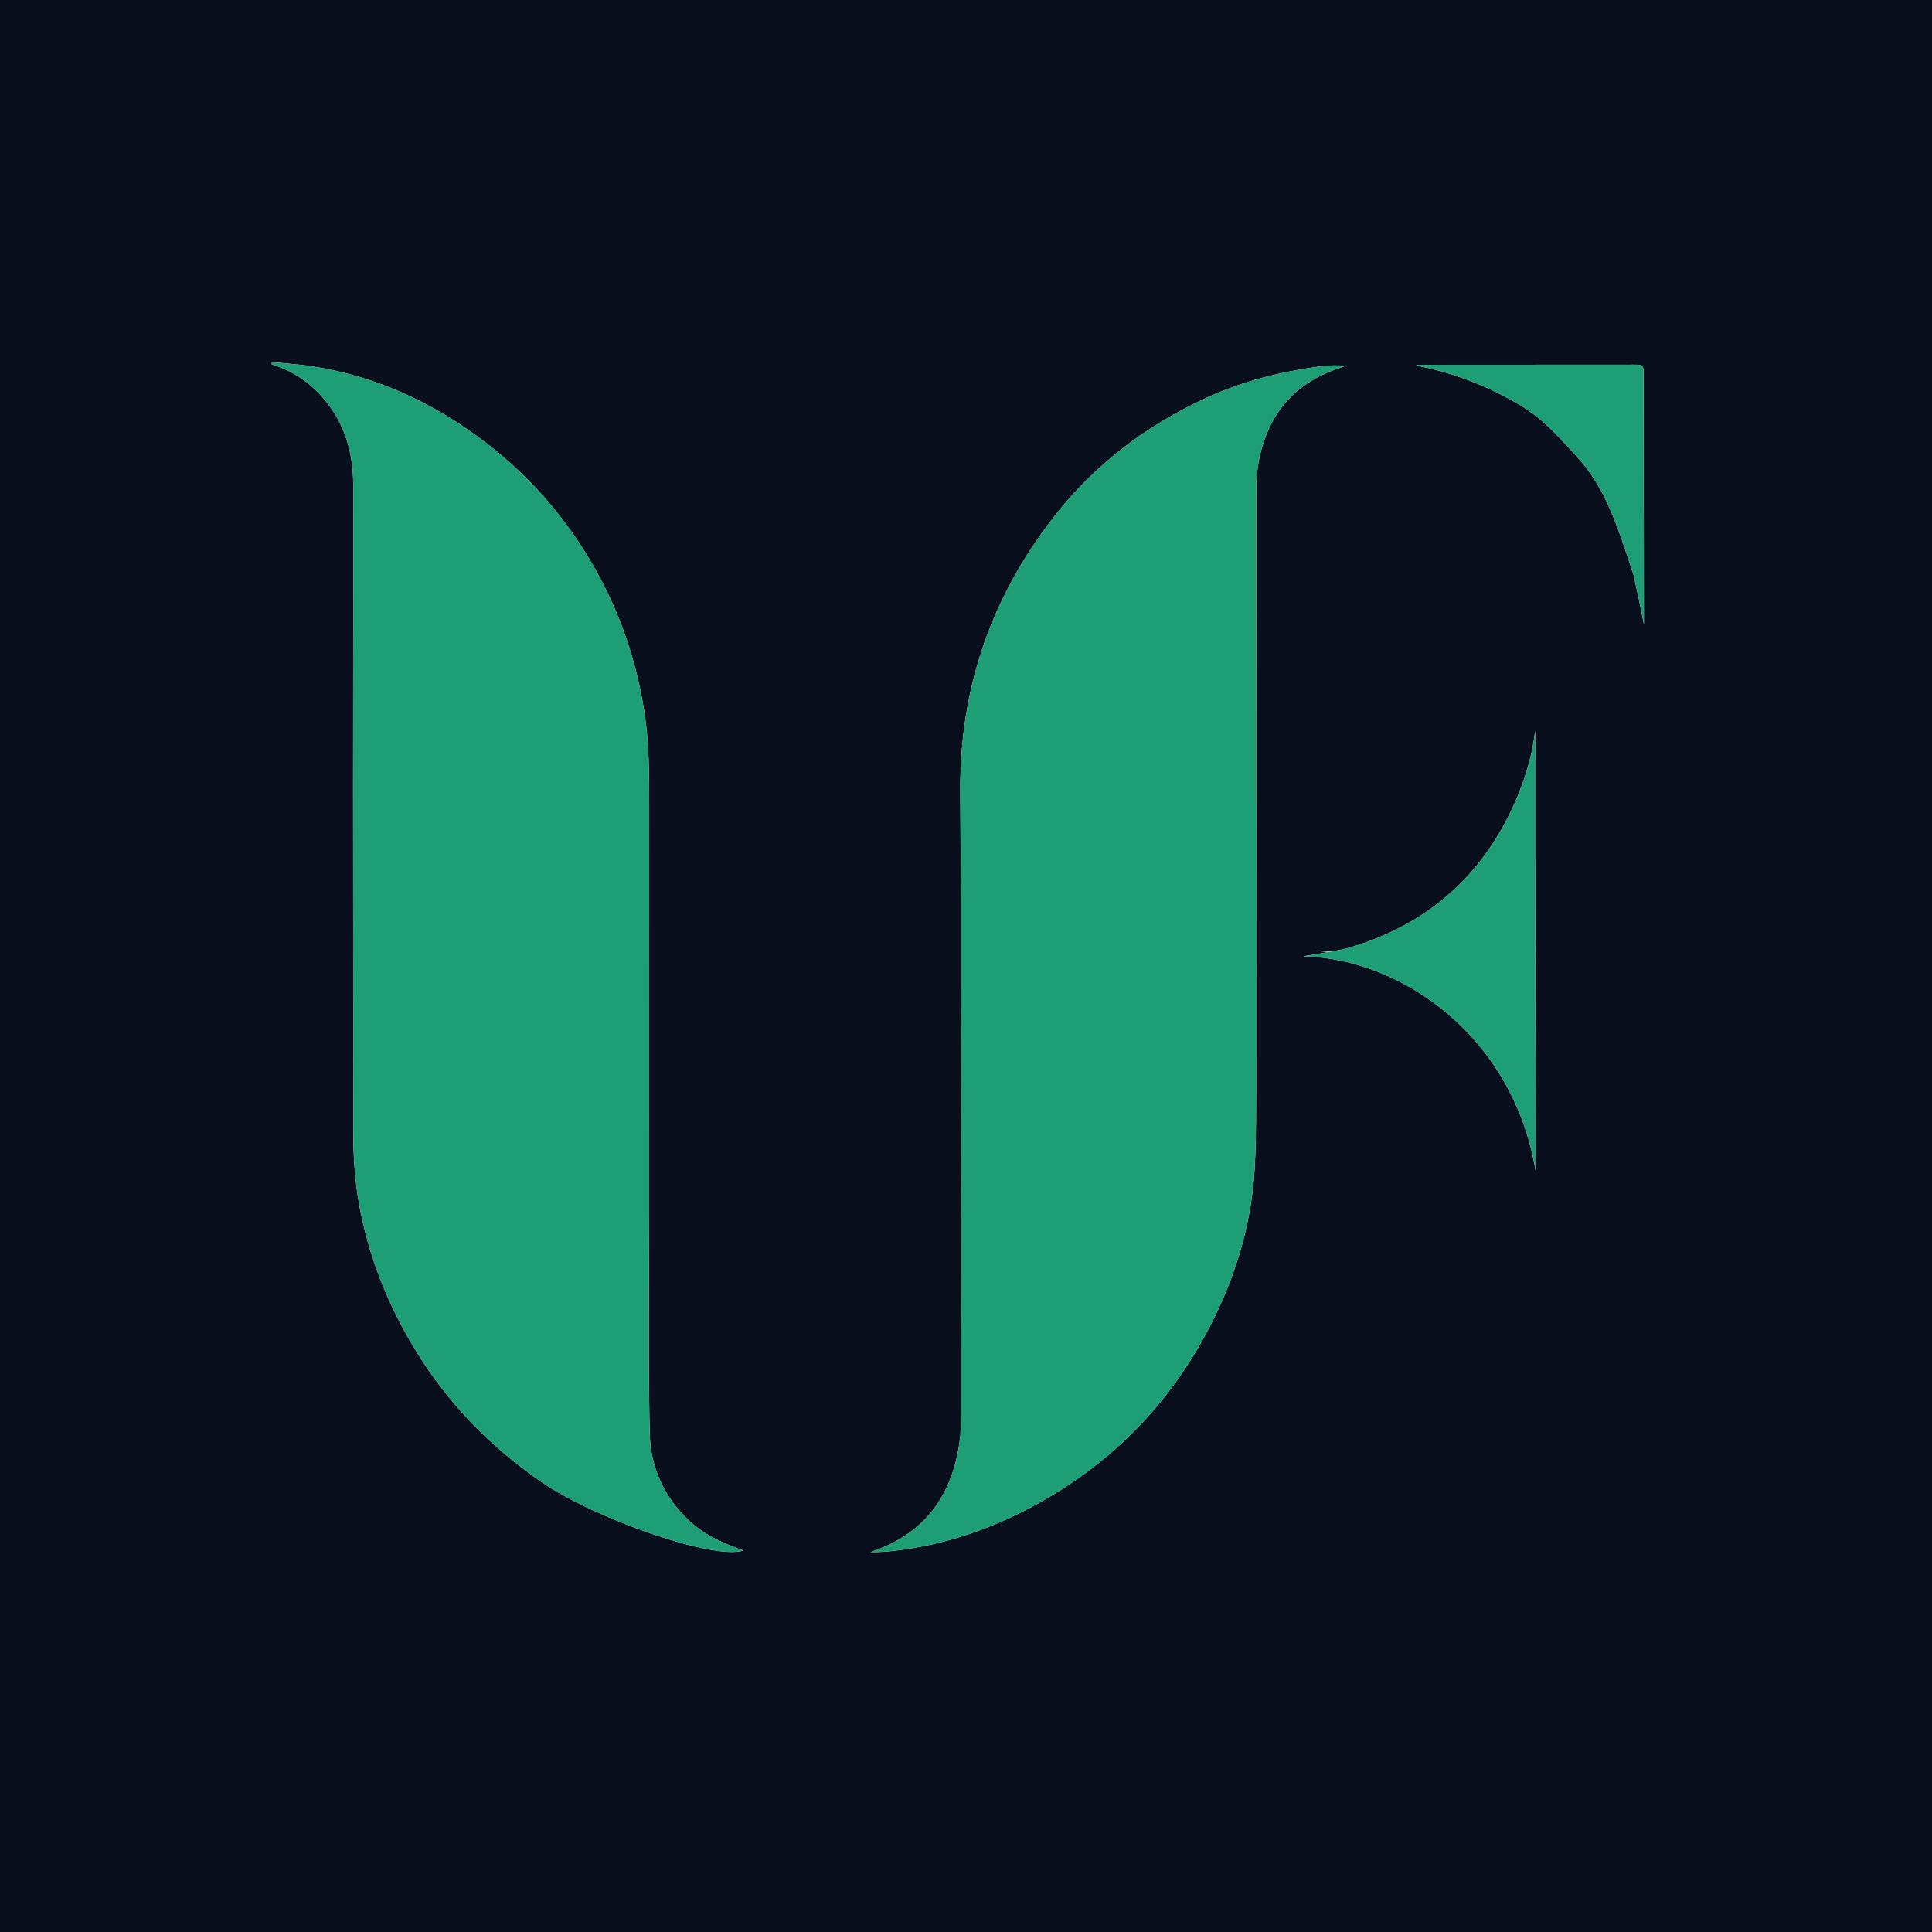
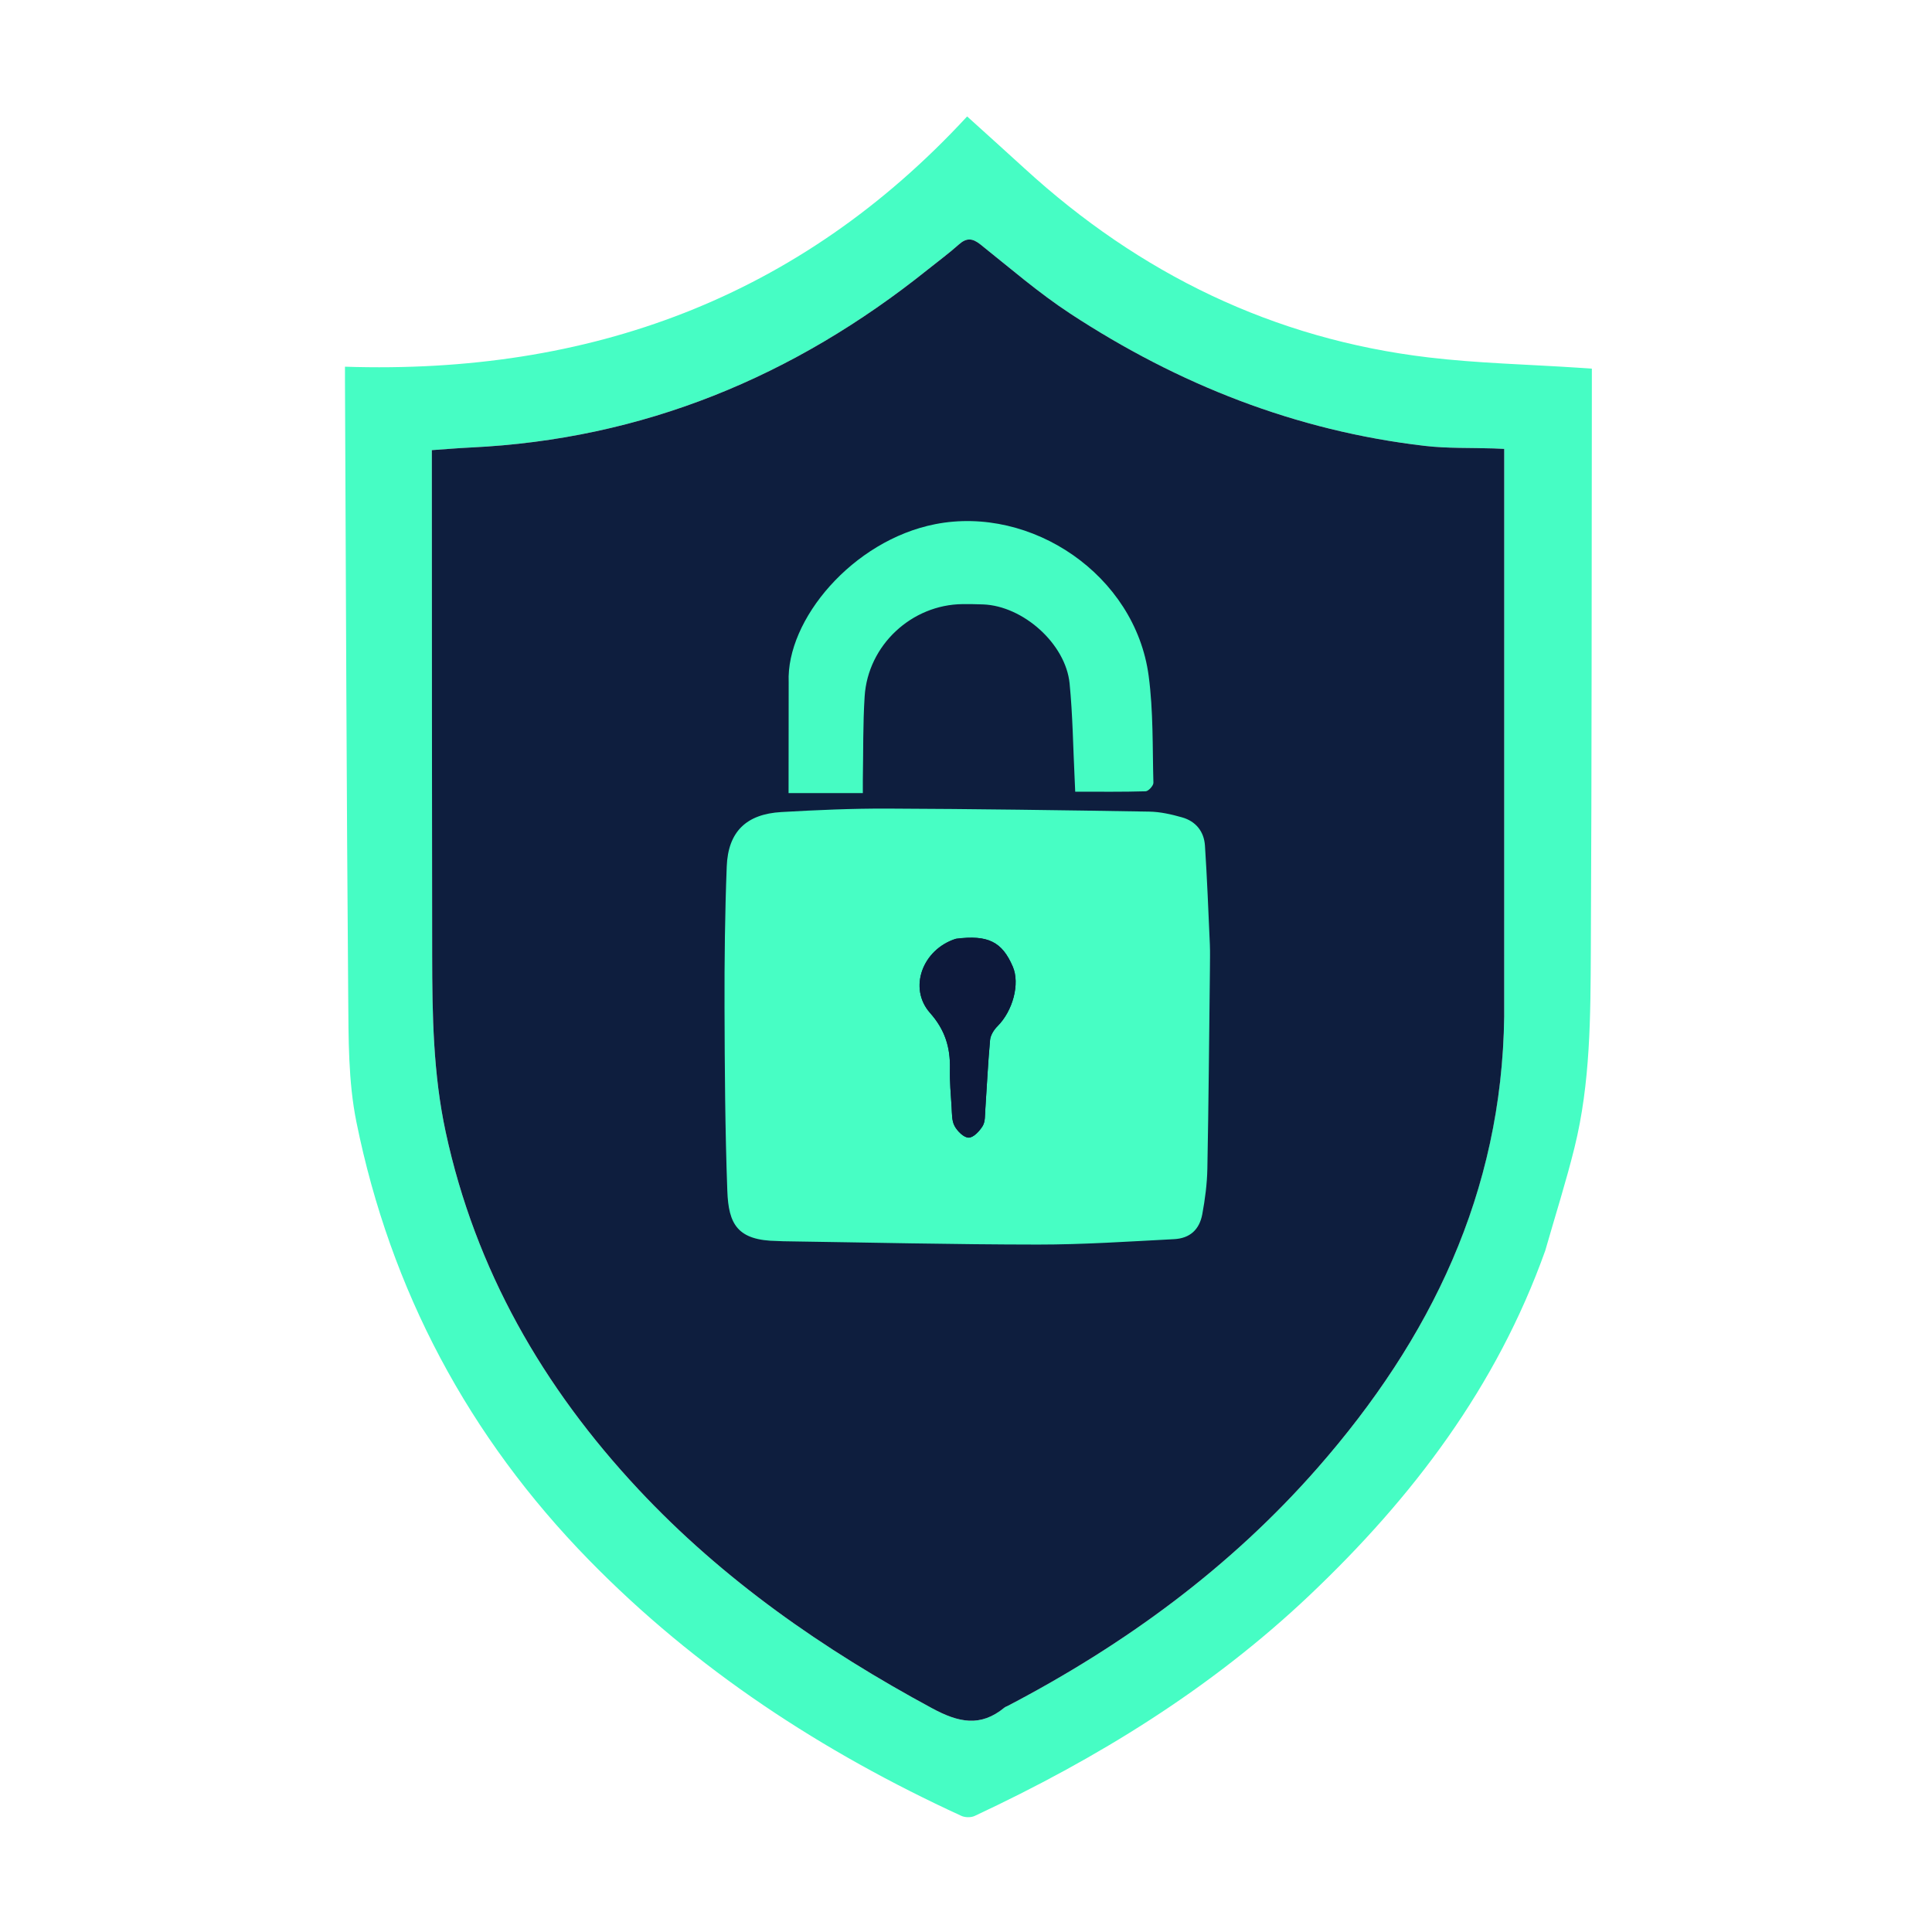
- <svg xmlns="http://www.w3.org/2000/svg" width="1254" height="1254" viewBox="0 0 1254 1254" fill="none">
-   <g id="3f67252e">
-     <path fill-rule="evenodd" clip-rule="evenodd" d="M830 1254H0V0H1254V1254H830ZM1066.77 243.255C1066.7 261.794 1067.04 377.246 1067 405.205C1066.89 404.652 1063.37 386.818 1063.23 386.253C1062.42 383.58 1061.02 375.862 1060.25 373.019C1050.23 343.269 1043.16 317.364 1022.27 295.019C1009.47 281.326 1001.44 271.73 985.533 262.325C967.806 251.845 948.404 244.006 928.5 239.205C925.455 238.47 922 238.124 919 236.776C919.5 236.783 922.99 236.776 923.5 236.776C975.165 236.765 1008.59 236.701 1060.25 236.705C1066.76 236.705 1066.79 236.719 1066.77 243.255ZM978.797 530.349C987.367 513.477 994.401 493.145 996.4 474.234C996.303 528.582 996.43 583.182 996.557 637.675V637.698V637.721V637.743L996.575 645.41C996.664 683.734 996.748 721.996 996.748 760.073C982.228 673.145 910.571 622.413 846 620.68C848.017 620.344 849.888 620.04 851.659 619.753C855.401 619.146 858.694 618.611 861.97 617.99C862.137 617.958 853.969 617.179 854.136 617.147L854.302 617.116L854.523 617.075L863.213 617.757L863.377 617.727C863.807 617.647 855.35 616.922 855.781 616.843L864.741 617.476C868.704 616.749 872.675 616.02 876.517 614.875C922.54 601.168 956.962 573.337 978.797 530.349ZM565.031 1007.4C601.839 995.215 619.387 968.553 623.365 931.514C623.469 929.189 623.5 927.718 623.531 926.247C623.819 864.557 623.926 803.728 623.932 742.898C623.935 716.971 623.854 691.043 623.773 665.116C623.744 655.712 623.714 646.308 623.689 636.904C623.656 624.826 623.638 612.748 623.619 600.67C623.575 571.764 623.53 542.858 623.295 513.954C622.753 447.363 643.155 387.901 684.011 335.522C710.601 301.433 744.08 276.061 783.427 258.047C806.961 247.273 831.599 241.236 857.025 237.776C862.395 237.046 867.869 237.078 873.553 237.398C872.728 237.694 871.899 237.988 871.073 238.28C869.293 238.911 867.513 239.541 865.743 240.198C839.375 249.971 823.743 269.091 817.671 296.176C816.193 302.769 815.436 309.667 815.429 316.425C815.356 391.752 815.347 467.079 815.338 542.405C815.331 598.241 815.325 654.077 815.292 709.913L815.291 711.449L815.291 711.629L815.291 711.803L815.29 711.954C815.29 713.813 815.288 715.671 815.286 717.53C815.264 731.723 815.144 745.929 814.239 760.073C811.966 795.557 801.795 828.914 785.546 860.496C761.141 907.929 725.994 945.341 680.06 972.27C649.037 990.458 615.687 1002.61 579.695 1006.65C574.938 1007.18 570.159 1007.52 565.031 1007.4ZM482.492 1006.37C464.402 1012.84 386.793 986.248 351.493 961.932C316.482 937.905 288.443 908.266 267.235 872.281C250.521 843.922 238.825 813.71 233.003 781.168C230.152 765.231 229.283 749.3 229.291 733.192C229.313 691.733 229.273 650.275 229.233 608.817C229.202 576.117 229.17 543.417 229.169 510.717C229.168 484.037 229.201 457.357 229.234 430.677C229.283 392.034 229.331 353.391 229.275 314.748C229.247 295.582 224.684 277.548 212.772 262.072C204.189 250.921 193.389 242.5 179.985 237.712C179.155 237.415 178.323 237.124 177.492 236.834C177.105 236.699 176.718 236.563 176.332 236.428L176.516 235.045C179.229 235.319 181.948 235.556 184.666 235.793C190.563 236.307 196.46 236.821 202.299 237.718C244.483 244.196 281.936 261.657 315.571 287.539C347.46 312.077 372.606 342.428 391.049 378.126C404.931 404.997 413.965 433.541 418.432 463.54C421.38 483.34 421.365 503.227 421.351 523.142L421.349 525.23C421.322 576.396 421.326 627.561 421.331 678.726C421.333 698.219 421.335 717.712 421.335 737.205C421.335 739.965 421.334 742.726 421.334 745.486L421.334 752.884C421.333 764.389 421.332 775.894 421.335 787.399C421.34 801.193 421.282 814.989 421.224 828.785C421.08 862.725 420.937 896.666 421.73 930.584C422.239 952.37 430.997 971.85 447.507 987.245C456.139 995.293 466.286 1000.31 477.108 1004.36C478.107 1004.73 479.106 1005.1 480.212 1005.52L482.492 1006.37Z" fill="#0A0F1E" />
-     <path fill-rule="evenodd" clip-rule="evenodd" d="M996.4 474.234C994.401 493.145 987.367 513.477 978.797 530.349C956.962 573.337 922.54 601.168 876.517 614.875C872.675 616.02 868.704 616.749 864.741 617.476C864.286 617.559 863.832 617.643 863.377 617.727C863.322 617.737 863.268 617.747 863.213 617.757C862.798 617.834 862.384 617.912 861.97 617.99C858.694 618.611 855.401 619.146 851.659 619.753C849.888 620.04 848.017 620.344 846 620.68C910.571 622.413 982.228 673.145 996.748 760.073C996.748 721.996 996.664 683.734 996.575 645.41C996.569 642.855 996.563 640.299 996.557 637.743C996.557 637.736 996.557 637.728 996.557 637.721C996.557 637.713 996.557 637.706 996.557 637.698C996.557 637.69 996.557 637.683 996.557 637.675C996.43 583.182 996.303 528.582 996.4 474.234ZM623.365 931.514C619.387 968.553 601.839 995.215 565.031 1007.4C570.159 1007.52 574.938 1007.18 579.695 1006.65C615.687 1002.61 649.037 990.458 680.06 972.27C725.994 945.341 761.141 907.929 785.546 860.496C801.795 828.914 811.966 795.557 814.239 760.073C815.144 745.929 815.264 731.723 815.286 717.53C815.288 715.671 815.29 713.813 815.29 711.954C815.29 711.904 815.291 711.853 815.291 711.803L815.291 711.629L815.291 711.449L815.292 709.913C815.325 654.077 815.331 598.241 815.338 542.405C815.347 467.079 815.356 391.752 815.429 316.425C815.436 309.667 816.193 302.769 817.671 296.176C823.743 269.091 839.375 249.971 865.743 240.198C867.513 239.541 869.293 238.911 871.073 238.28C871.899 237.988 872.728 237.694 873.553 237.398C867.869 237.078 862.395 237.046 857.025 237.776C831.599 241.236 806.961 247.273 783.427 258.047C744.08 276.061 710.601 301.433 684.011 335.522C643.155 387.901 622.753 447.363 623.295 513.954C623.53 542.858 623.575 571.764 623.619 600.67C623.638 612.748 623.656 624.826 623.689 636.904C623.714 646.308 623.744 655.712 623.773 665.116C623.854 691.043 623.935 716.971 623.932 742.898C623.926 803.728 623.819 864.557 623.531 926.247C623.5 927.718 623.469 929.189 623.365 931.514ZM351.493 961.932C386.793 986.248 464.402 1012.84 482.492 1006.37L480.212 1005.52C479.106 1005.1 478.107 1004.73 477.108 1004.36C466.286 1000.31 456.139 995.293 447.507 987.245C430.997 971.85 422.239 952.37 421.73 930.584C420.937 896.666 421.08 862.725 421.224 828.785C421.282 814.989 421.34 801.193 421.335 787.399C421.332 775.894 421.333 764.389 421.334 752.884C421.334 750.418 421.334 747.952 421.334 745.486C421.334 742.726 421.335 739.965 421.335 737.205C421.335 717.712 421.333 698.219 421.331 678.726C421.326 627.561 421.322 576.396 421.349 525.23C421.35 524.534 421.35 523.838 421.351 523.142C421.365 503.227 421.38 483.34 418.432 463.54C413.965 433.541 404.931 404.997 391.049 378.126C372.606 342.428 347.46 312.077 315.571 287.539C281.936 261.657 244.483 244.196 202.299 237.718C196.46 236.821 190.563 236.307 184.666 235.793C181.948 235.556 179.229 235.319 176.516 235.045L176.332 236.428C176.718 236.563 177.105 236.699 177.492 236.834C178.323 237.124 179.155 237.415 179.985 237.712C193.389 242.5 204.189 250.921 212.772 262.072C224.684 277.548 229.247 295.582 229.275 314.748C229.331 353.391 229.283 392.034 229.234 430.677C229.201 457.357 229.168 484.037 229.169 510.717C229.17 543.417 229.202 576.117 229.233 608.817C229.273 650.275 229.313 691.733 229.291 733.192C229.283 749.3 230.152 765.231 233.003 781.168C238.825 813.71 250.521 843.922 267.235 872.281C288.443 908.266 316.482 937.905 351.493 961.932Z" fill="#1D9E75" />
-     <path d="M1067 405.205C1067.04 377.246 1066.7 261.794 1066.77 243.255C1066.79 236.719 1066.76 236.705 1060.25 236.705C1008.59 236.701 975.165 236.765 923.5 236.776C922.99 236.776 919.5 236.783 919 236.776C922 238.124 925.455 238.47 928.5 239.205C948.404 244.006 967.806 251.845 985.533 262.325C1001.44 271.73 1009.47 281.326 1022.27 295.019C1043.16 317.364 1050.23 343.269 1060.25 373.019C1061.02 375.862 1062.42 383.58 1063.23 386.253C1063.37 386.818 1066.89 404.652 1067 405.205Z" fill="#1D9E75" />
-   </g>
+ <svg xmlns="http://www.w3.org/2000/svg" version="1.1" id="Layer_1" x="0px" y="0px" width="100%" viewBox="0 0 800 800" enable-background="new 0 0 800 800" xml:space="preserve">
+   <path fill="#46FDC4" opacity="1" stroke="none" d=" M639.858,517.845   C619.726,574.245 584.952,620.086 542.197,660.609   C501.368,699.307 454.228,728.254 403.583,751.945   C402.062,752.656 399.629,752.622 398.09,751.915   C340.546,725.484 288.168,691.306 243.801,645.891   C194.072,594.988 161.695,534.341 147.575,464.568   C144.177,447.775 144.331,430.112 144.189,412.838   C143.495,327.867 143.251,242.893 142.849,157.921   C142.84,156.121 142.848,154.322 142.848,151.845   C243.982,155.146 330.961,123.513 400.47,48.211   C408.804,55.759 416.589,62.747 424.307,69.81   C471.867,113.334 527.254,140.367 591.478,147.998   C611.945,150.43 632.648,150.887 653.243,152.248   C655.043,152.367 656.843,152.491 659.152,152.647   C659.152,154.769 659.154,156.557 659.152,158.345   C659.047,236.663 659.136,314.983 658.731,393.3   C658.588,420.752 658.61,448.348 651.948,475.259   C648.436,489.448 643.988,503.405 639.858,517.845  M622.865,420.441   C622.865,342.346 622.865,264.252 622.865,185.881   C621.41,185.815 619.935,185.735 618.459,185.685   C608.972,185.367 599.408,185.724 590.012,184.632   C536.611,178.428 487.904,159.193 443.172,129.864   C430.133,121.314 418.231,111.004 406.009,101.248   C402.639,98.557 400.196,98.402 396.982,101.279   C392.895,104.939 388.447,108.197 384.159,111.633   C328.786,156.007 266.229,181.916 194.897,185.301   C189.629,185.551 184.371,186.01 178.816,186.392   C178.816,188.294 178.815,189.777 178.816,191.26   C178.853,259.415 178.847,327.57 178.951,395.726   C178.988,420.209 179.353,444.658 184.558,468.786   C196.867,525.844 224.828,574.435 264.371,616.723   C299.435,654.221 340.936,683.039 385.958,707.353   C396.922,713.274 405.986,715.255 415.931,707.07   C416.307,706.761 416.818,706.619 417.26,706.388   C465.812,681 509.436,649.105 545.658,607.758   C592.383,554.421 621.905,493.799 622.865,420.441  z" />
+   <path fill="#0E1E3E" opacity="1" stroke="none" d=" M622.857,420.93   C621.905,493.799 592.383,554.421 545.658,607.758   C509.436,649.105 465.812,681 417.26,706.388   C416.818,706.619 416.307,706.761 415.931,707.07   C405.986,715.255 396.922,713.274 385.958,707.353   C340.936,683.039 299.435,654.221 264.371,616.723   C224.828,574.435 196.867,525.844 184.558,468.786   C179.353,444.658 178.988,420.209 178.951,395.726   C178.847,327.57 178.853,259.415 178.816,191.26   C178.815,189.777 178.816,188.294 178.816,186.392   C184.371,186.01 189.629,185.551 194.897,185.301   C266.229,181.916 328.786,156.007 384.159,111.633   C388.447,108.197 392.895,104.939 396.982,101.279   C400.196,98.402 402.639,98.557 406.009,101.248   C418.231,111.004 430.133,121.314 443.172,129.864   C487.904,159.193 536.611,178.428 590.012,184.632   C599.408,185.724 608.972,185.367 618.459,185.685   C619.935,185.735 621.41,185.815 622.865,185.881   C622.865,264.252 622.865,342.346 622.857,420.93  M184.014,286.5    z" />
+   <path fill="#47FEC4" opacity="1" stroke="none" d=" M500.995,402   C500.672,429.645 500.462,456.793 499.942,483.934   C499.821,490.221 498.991,496.552 497.848,502.745   C496.654,509.217 492.674,512.772 486.157,513.11   C467.377,514.082 448.578,515.36 429.788,515.349   C394.656,515.328 359.525,514.483 324.394,513.977   C323.561,513.965 322.73,513.884 321.898,513.874   C305.27,513.674 301.67,506.856 301.169,493.136   C300.246,467.846 300.085,442.522 300.012,417.211   C299.956,397.733 300.175,378.24 300.928,358.779   C301.485,344.384 309.025,337.084 323.574,336.25   C338.199,335.413 352.863,334.761 367.507,334.819   C403.636,334.963 439.764,335.481 475.889,336.074   C480.457,336.149 485.109,337.208 489.532,338.474   C495.181,340.091 498.565,344.321 498.946,350.144   C499.836,363.751 500.37,377.381 500.972,391.006   C501.126,394.497 500.995,398.002 500.995,402  M395.593,388.79   C381.975,393.164 376.011,409.166 385.132,419.447   C391.319,426.421 393.533,433.719 393.348,442.528   C393.236,447.834 393.692,453.159 394.042,458.466   C394.217,461.108 394.086,464.076 395.271,466.258   C396.438,468.408 399.084,471.064 401.095,471.075   C403.074,471.086 405.605,468.382 406.895,466.262   C408.002,464.442 407.832,461.774 407.992,459.464   C408.657,449.852 409.079,440.22 409.966,430.629   C410.151,428.629 411.561,426.402 413.047,424.92   C419.39,418.591 422.418,407.351 419.368,400.253   C414.949,389.974 409.144,387.021 395.593,388.79  z" />
+   <path fill="#46FCC3" opacity="1" stroke="none" d=" M326.572,282.512   C325.513,256.672 353.041,223.778 387.239,217.049   C427.132,209.2 470.055,238.076 475.635,279.838   C477.586,294.435 477.199,309.354 477.601,324.133   C477.634,325.332 475.543,327.621 474.386,327.657   C464.916,327.946 455.434,327.819 445.223,327.819   C445.174,326.718 445.098,324.804 445.004,322.891   C444.348,309.594 444.203,296.246 442.899,283.012   C441.281,266.575 423.632,250.902 407.105,250.277   C404.276,250.17 401.442,250.129 398.612,250.154   C377.529,250.339 359.399,267.133 358.035,288.323   C357.298,299.777 357.496,311.293 357.284,322.781   C357.251,324.565 357.28,326.351 357.28,328.415   C346.449,328.415 336.2,328.415 326.528,328.415   C326.528,313.109 326.528,298.04 326.572,282.512  z" />
+   <path fill="#0D193B" opacity="1" stroke="none" d=" M395.991,388.678   C409.144,387.021 414.949,389.974 419.368,400.253   C422.418,407.351 419.39,418.591 413.047,424.92   C411.561,426.402 410.151,428.629 409.966,430.629   C409.079,440.22 408.657,449.852 407.992,459.464   C407.832,461.774 408.002,464.442 406.895,466.262   C405.605,468.382 403.074,471.086 401.095,471.075   C399.084,471.064 396.438,468.408 395.271,466.258   C394.086,464.076 394.217,461.108 394.042,458.466   C393.692,453.159 393.236,447.834 393.348,442.528   C393.533,433.719 391.319,426.421 385.132,419.447   C376.011,409.166 381.975,393.164 395.991,388.678  z" />
</svg>
